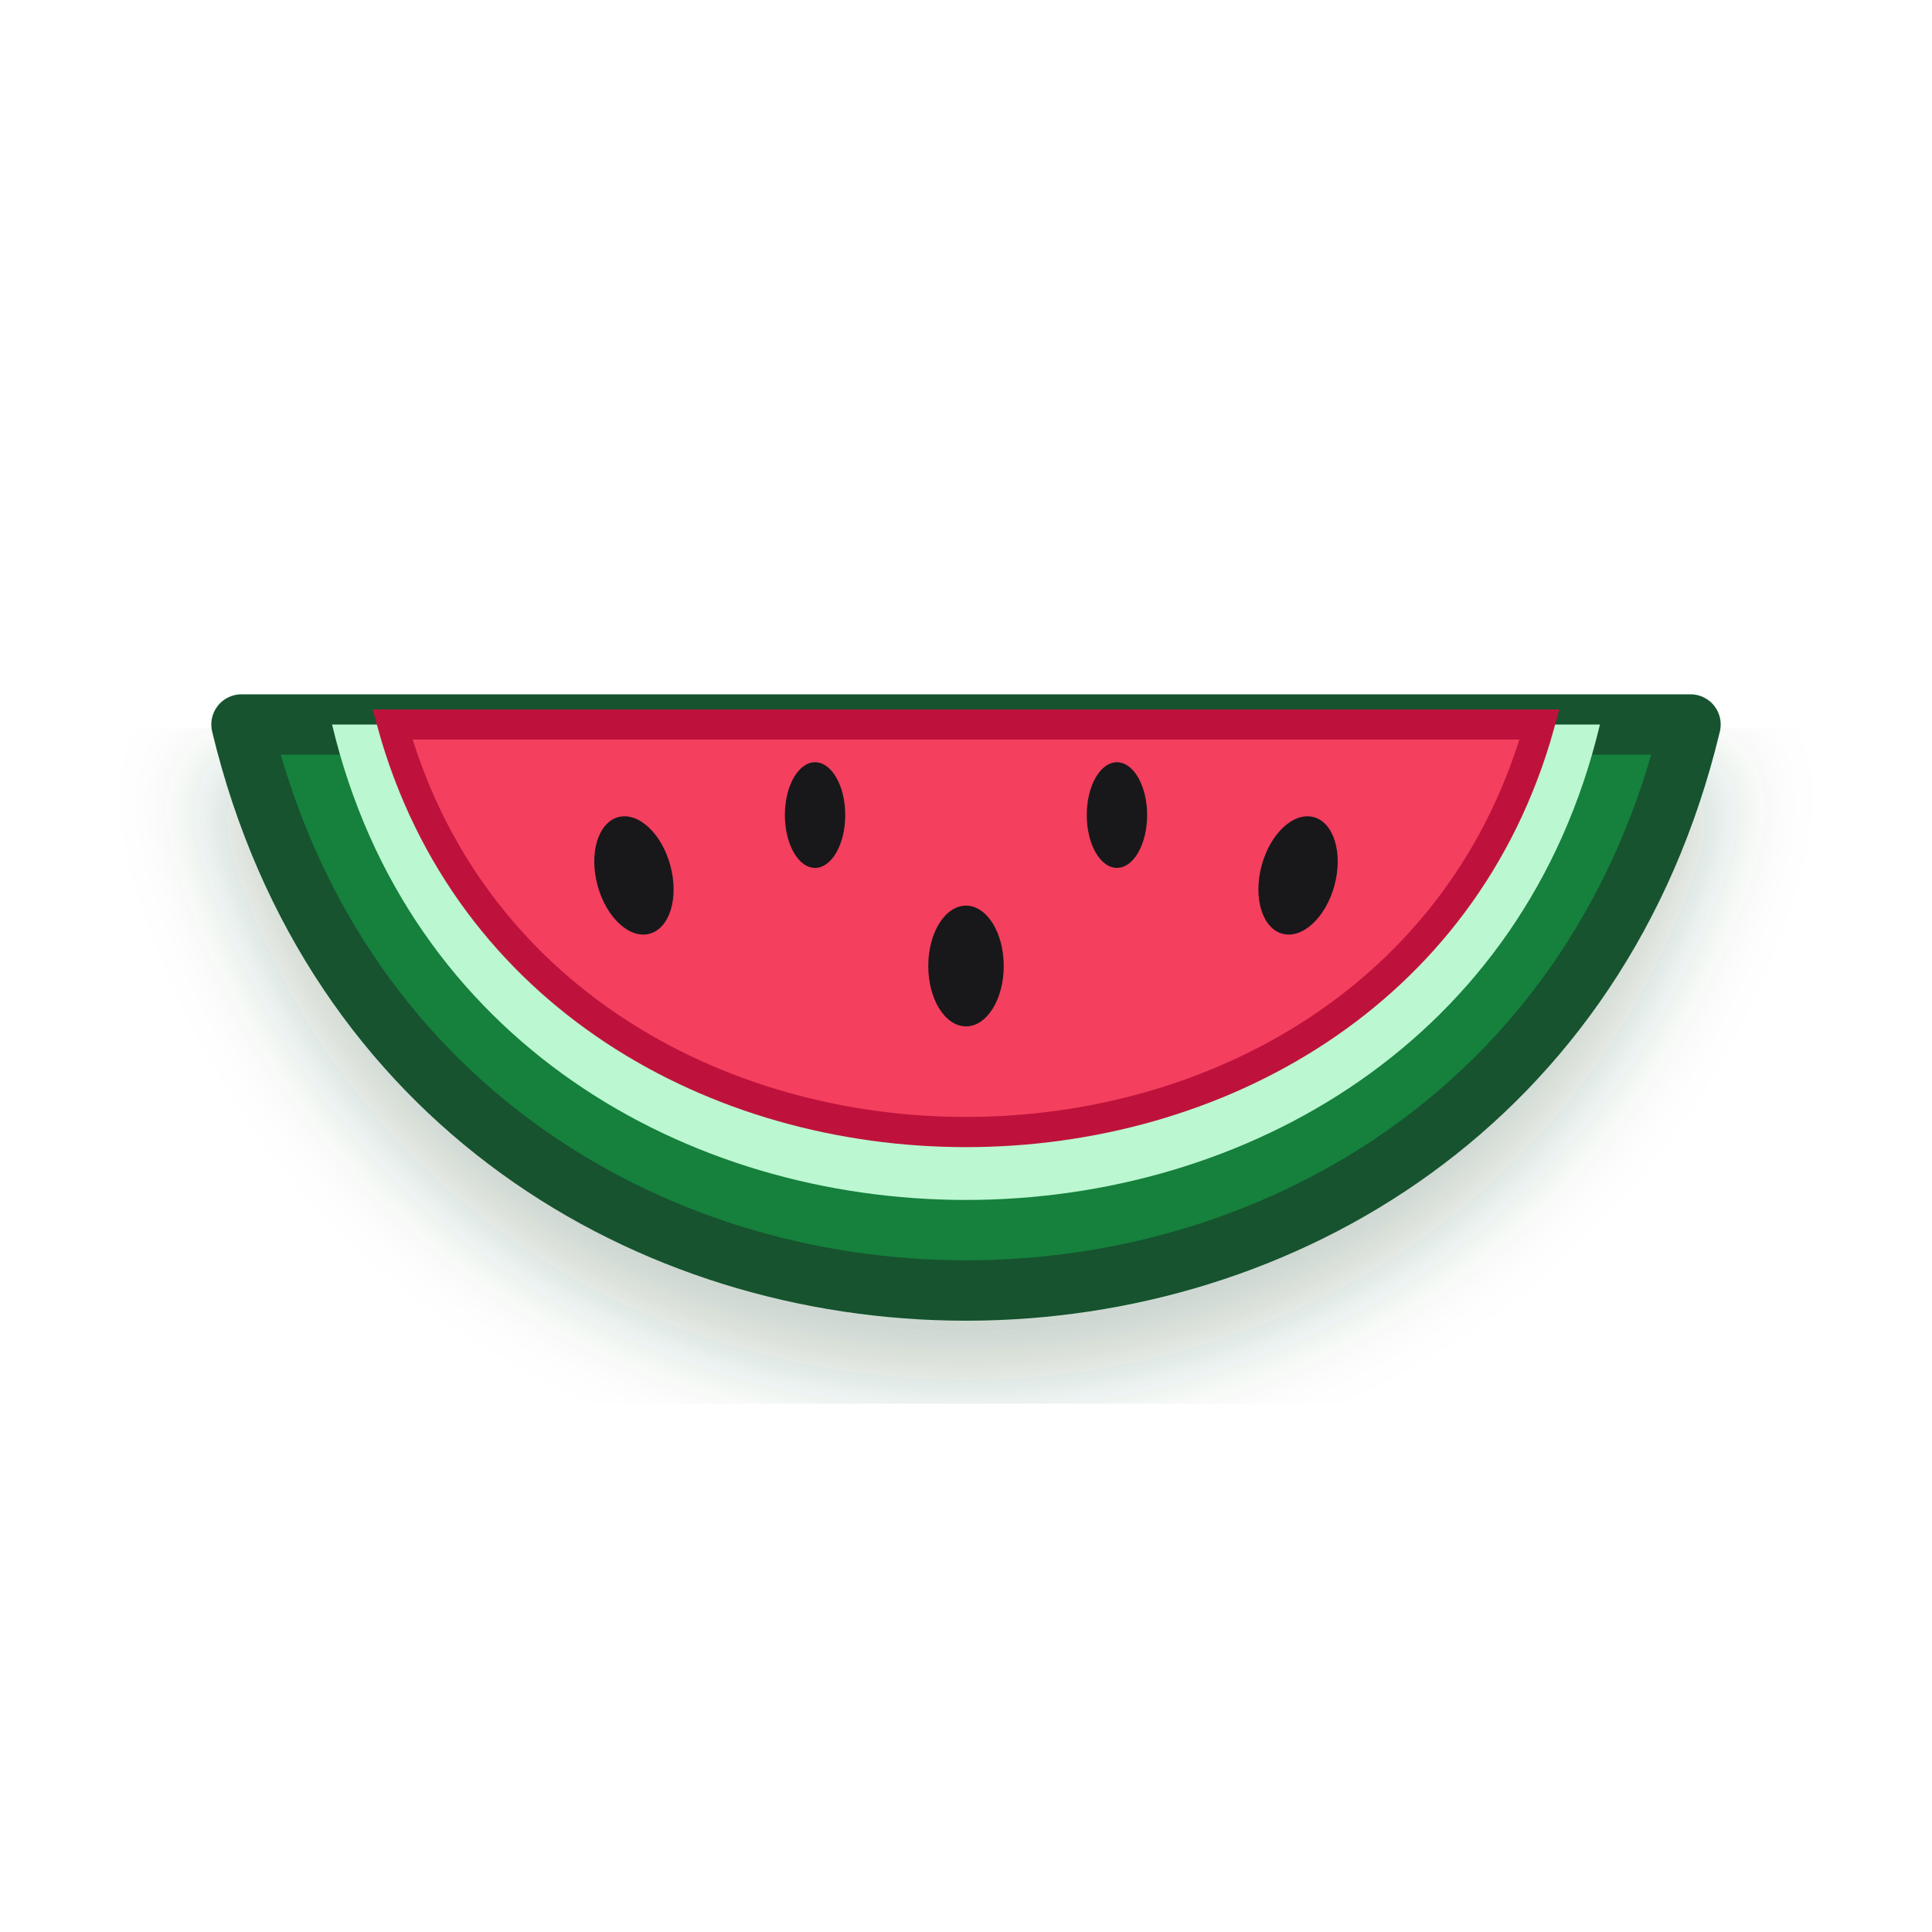
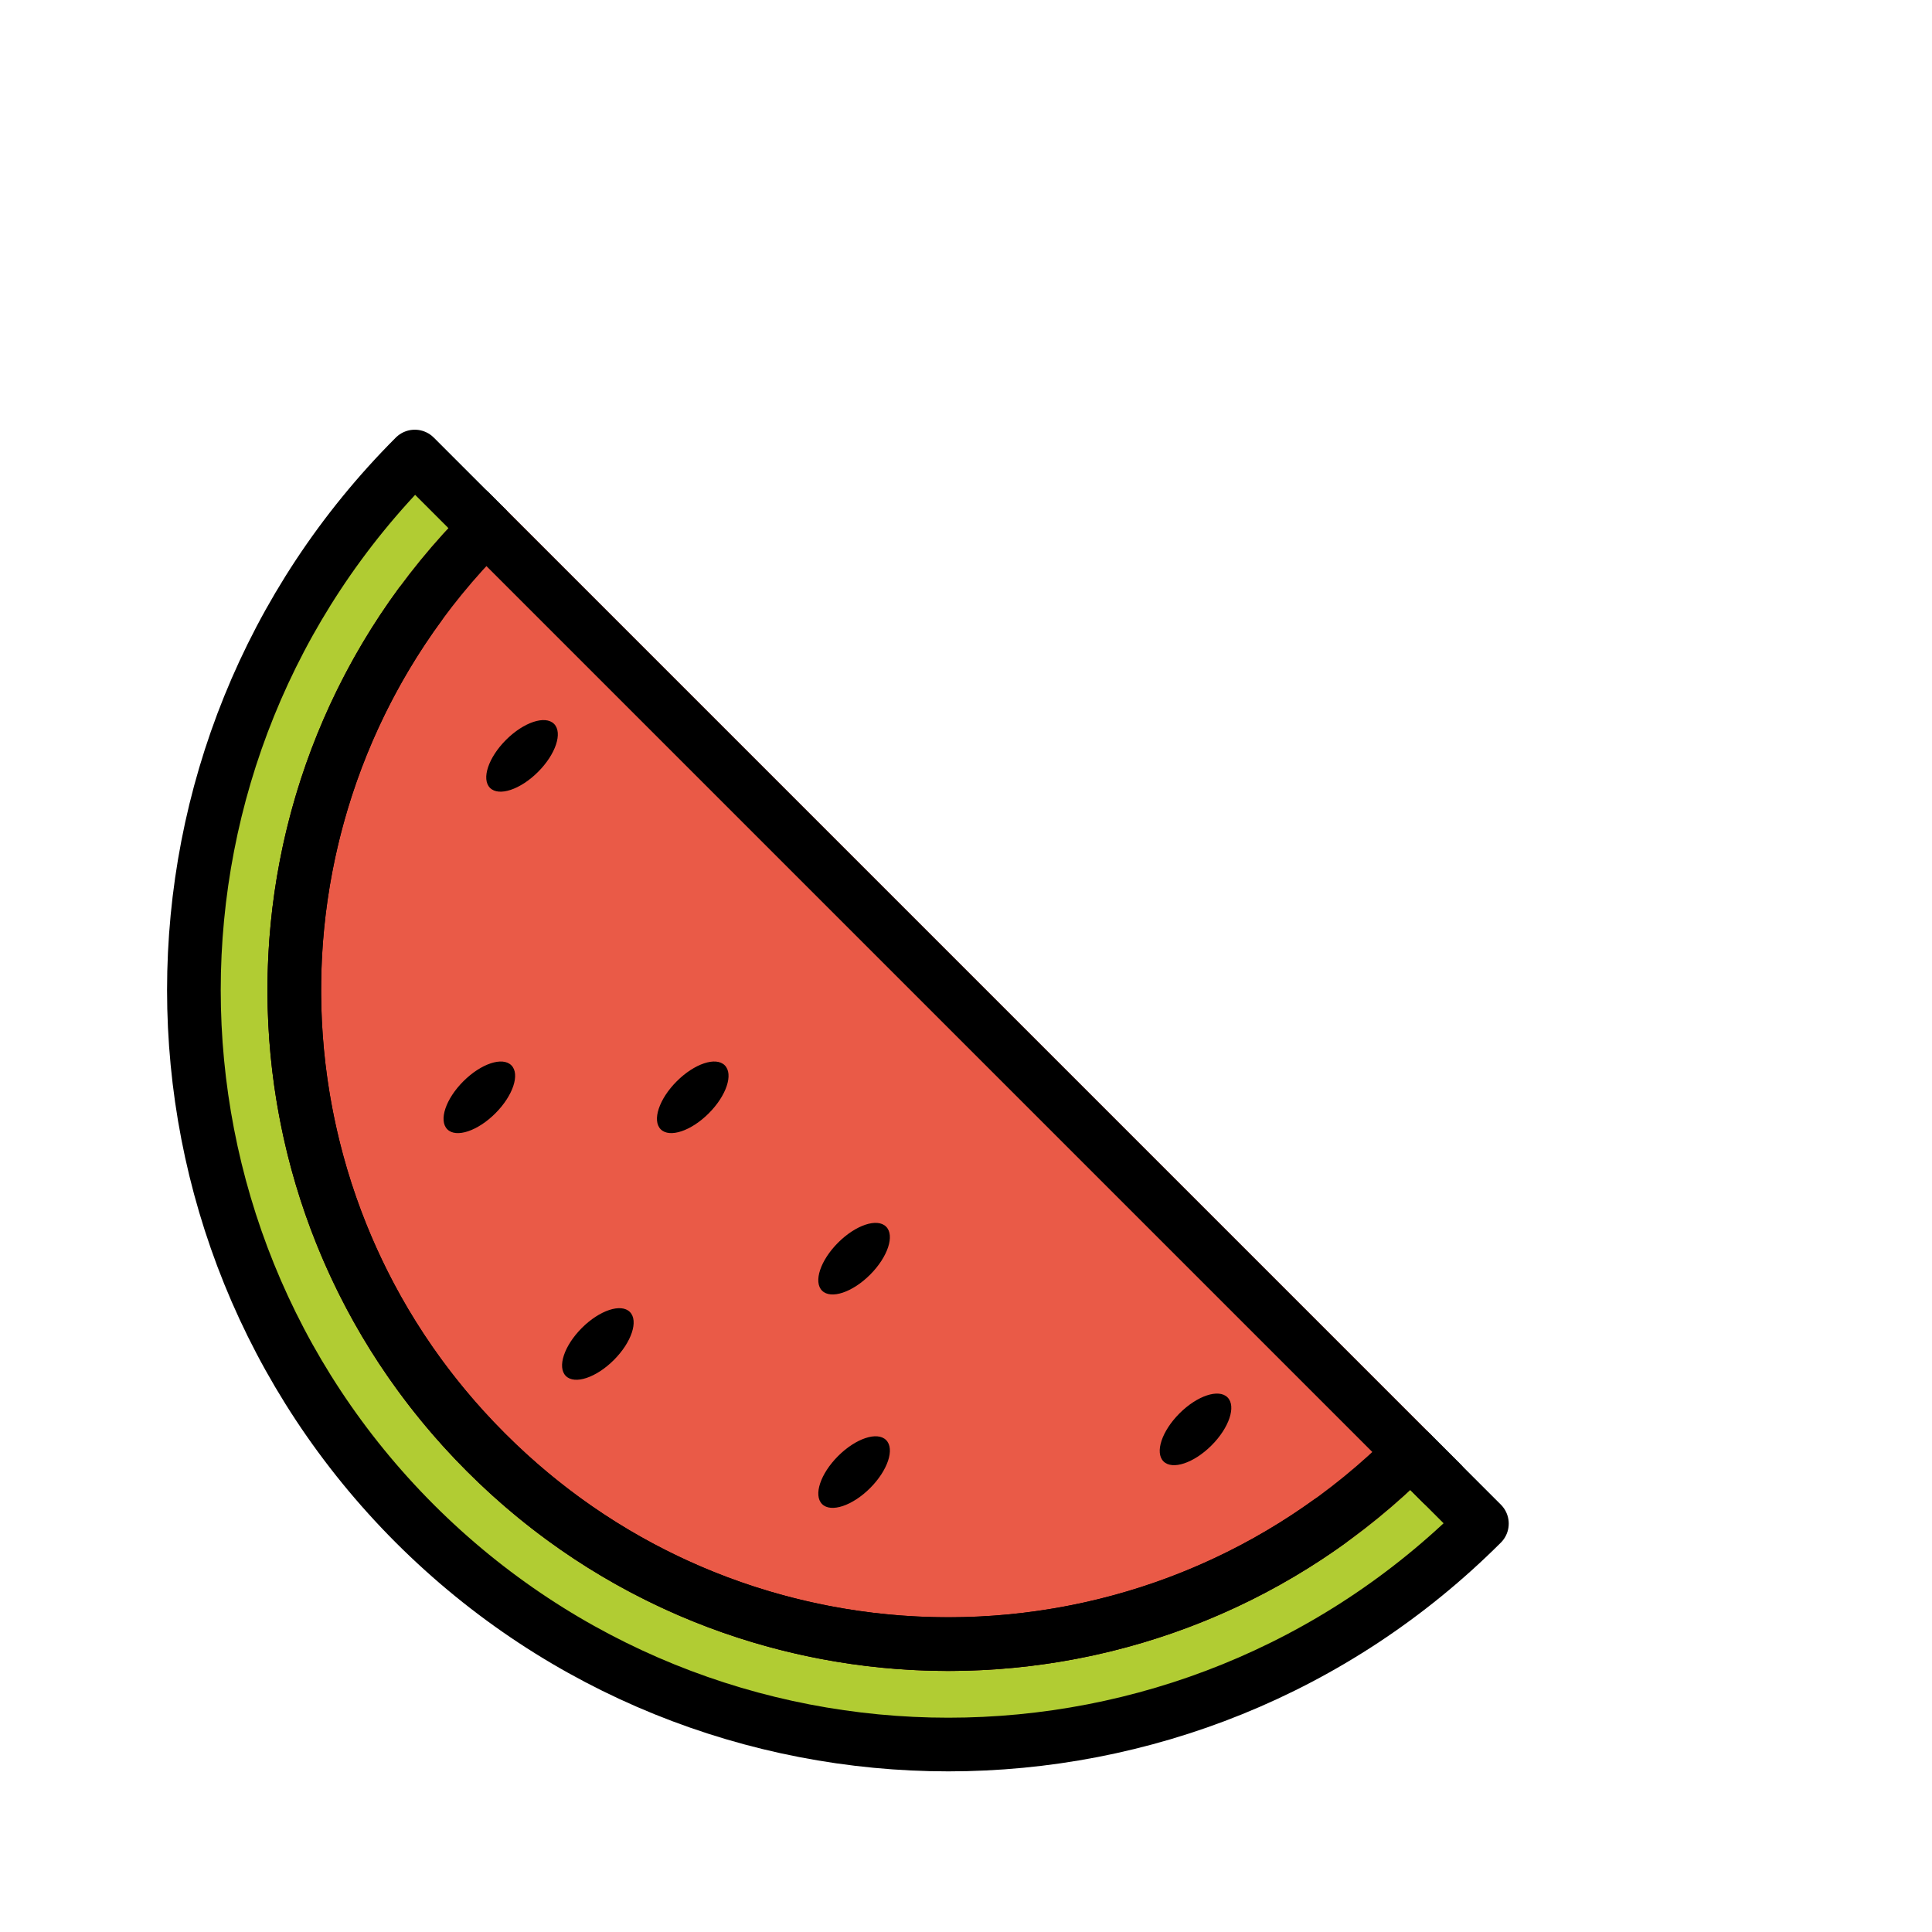
- <svg xmlns="http://www.w3.org/2000/svg" width="128" height="128" viewBox="0 0 128 128">
-   <defs>
-     <filter id="wmShadow" x="-10%" y="-10%" width="130%" height="130%">
-       <feDropShadow dx="0" dy="4" stdDeviation="3" flood-color="#14532D" flood-opacity="0.25" />
-     </filter>
-   </defs>
-   <path d="M16 48 C28 98 100 98 112 48 Z" fill="#15803D" stroke="#14532D" stroke-width="4" stroke-linejoin="round" filter="url(#wmShadow)" />
-   <path d="M22 48 C32 90 96 90 106 48 Z" fill="#BBF7D0" />
-   <path d="M26 48 C36 84 92 84 102 48 Z" fill="#F43F5E" stroke="#BE123C" stroke-width="2" />
-   <ellipse cx="42" cy="58" rx="2.5" ry="4" fill="#18181B" transform="rotate(-15 42 58)" />
-   <ellipse cx="64" cy="64" rx="2.5" ry="4" fill="#18181B" />
-   <ellipse cx="86" cy="58" rx="2.5" ry="4" fill="#18181B" transform="rotate(15 86 58)" />
-   <ellipse cx="54" cy="54" rx="2" ry="3.5" fill="#18181B" />
-   <ellipse cx="74" cy="54" rx="2" ry="3.5" fill="#18181B" />
+ <svg xmlns="http://www.w3.org/2000/svg" id="emoji" viewBox="0 0 72 72">
+   <g id="color">
+     <path fill="#B1CC33" stroke="none" stroke-linejoin="round" stroke-miterlimit="10" stroke-width="2" d="M55.226,56.781 c-10.988,10.977-28.78,10.977-39.768,0c-10.976-10.988-10.976-28.78,0-39.767l2.654,2.654 c-9.526,9.514-9.526,24.945,0,34.459c9.514,9.526,24.945,9.526,34.459,0L55.226,56.781z" />
+     <path fill="#EA5A47" stroke="#EA5A47" stroke-linecap="round" stroke-linejoin="round" stroke-miterlimit="10" stroke-width="2" d="M52.572,54.127c-9.514,9.526-24.945,9.526-34.459,0c-9.526-9.514-9.526-24.945,0-34.459L52.572,54.127" />
+     <path fill="#EA5A47" stroke="none" stroke-linecap="round" stroke-linejoin="round" stroke-miterlimit="10" stroke-width="2" d="M49.524,56.718c-9.52,6.837-22.857,5.973-31.412-2.592c-8.62-8.61-9.44-22.063-2.459-31.594" />
+   </g>
+   <g id="hair" />
+   <g id="skin" />
+   <g id="skin-shadow" />
+   <g id="line">
+     <path fill="none" stroke="#000000" stroke-linejoin="round" stroke-miterlimit="10" stroke-width="2" d="M55.226,56.781 c-10.988,10.977-28.78,10.977-39.768,0c-10.976-10.988-10.976-28.78,0-39.767l2.654,2.654 c-9.526,9.514-9.526,24.945,0,34.459c9.514,9.526,24.945,9.526,34.459,0L55.226,56.781z" />
+     <line x1="17.516" x2="53.722" y1="19.071" y2="55.277" fill="none" stroke="#000000" stroke-linecap="round" stroke-linejoin="round" stroke-miterlimit="10" stroke-width="2" />
+     <path fill="none" stroke="#000000" stroke-linecap="round" stroke-linejoin="round" stroke-miterlimit="10" stroke-width="2" d="M49.524,56.718c-9.52,6.837-22.857,5.973-31.412-2.592c-8.62-8.61-9.44-22.063-2.459-31.594" />
+     <ellipse cx="31.83" cy="46.907" rx="1.687" ry="0.844" transform="matrix(0.7071 -0.7071 0.7071 0.7071 -23.8456 36.2461)" fill="#000000" stroke="none" />
+     <ellipse cx="44.554" cy="53.269" rx="1.687" ry="0.844" transform="matrix(0.7071 -0.7071 0.7071 0.7071 -24.6174 47.1066)" fill="#000000" stroke="none" />
+     <ellipse cx="31.83" cy="54.86" rx="1.687" ry="0.844" transform="matrix(0.7071 -0.7071 0.7071 0.7071 -29.4688 38.5753)" fill="#000000" stroke="none" />
+     <ellipse cx="25.817" cy="40.894" rx="1.687" ry="0.844" transform="matrix(0.7071 -0.7071 0.7071 0.7071 -21.3547 30.2327)" fill="#000000" stroke="none" />
+     <ellipse cx="19.455" cy="28.17" rx="1.687" ry="0.844" transform="matrix(0.7071 -0.7071 0.7071 0.7071 -14.2209 22.0073)" fill="#000000" stroke="none" />
+     <ellipse cx="17.864" cy="40.894" rx="1.687" ry="0.844" transform="matrix(0.7071 -0.7071 0.7071 0.7071 -23.684 24.6094)" fill="#000000" stroke="none" />
+     <ellipse cx="22.281" cy="50.086" rx="1.687" ry="0.844" transform="matrix(0.7071 -0.7071 0.7071 0.7071 -28.8903 30.4251)" fill="#000000" stroke="none" />
+   </g>
</svg>
